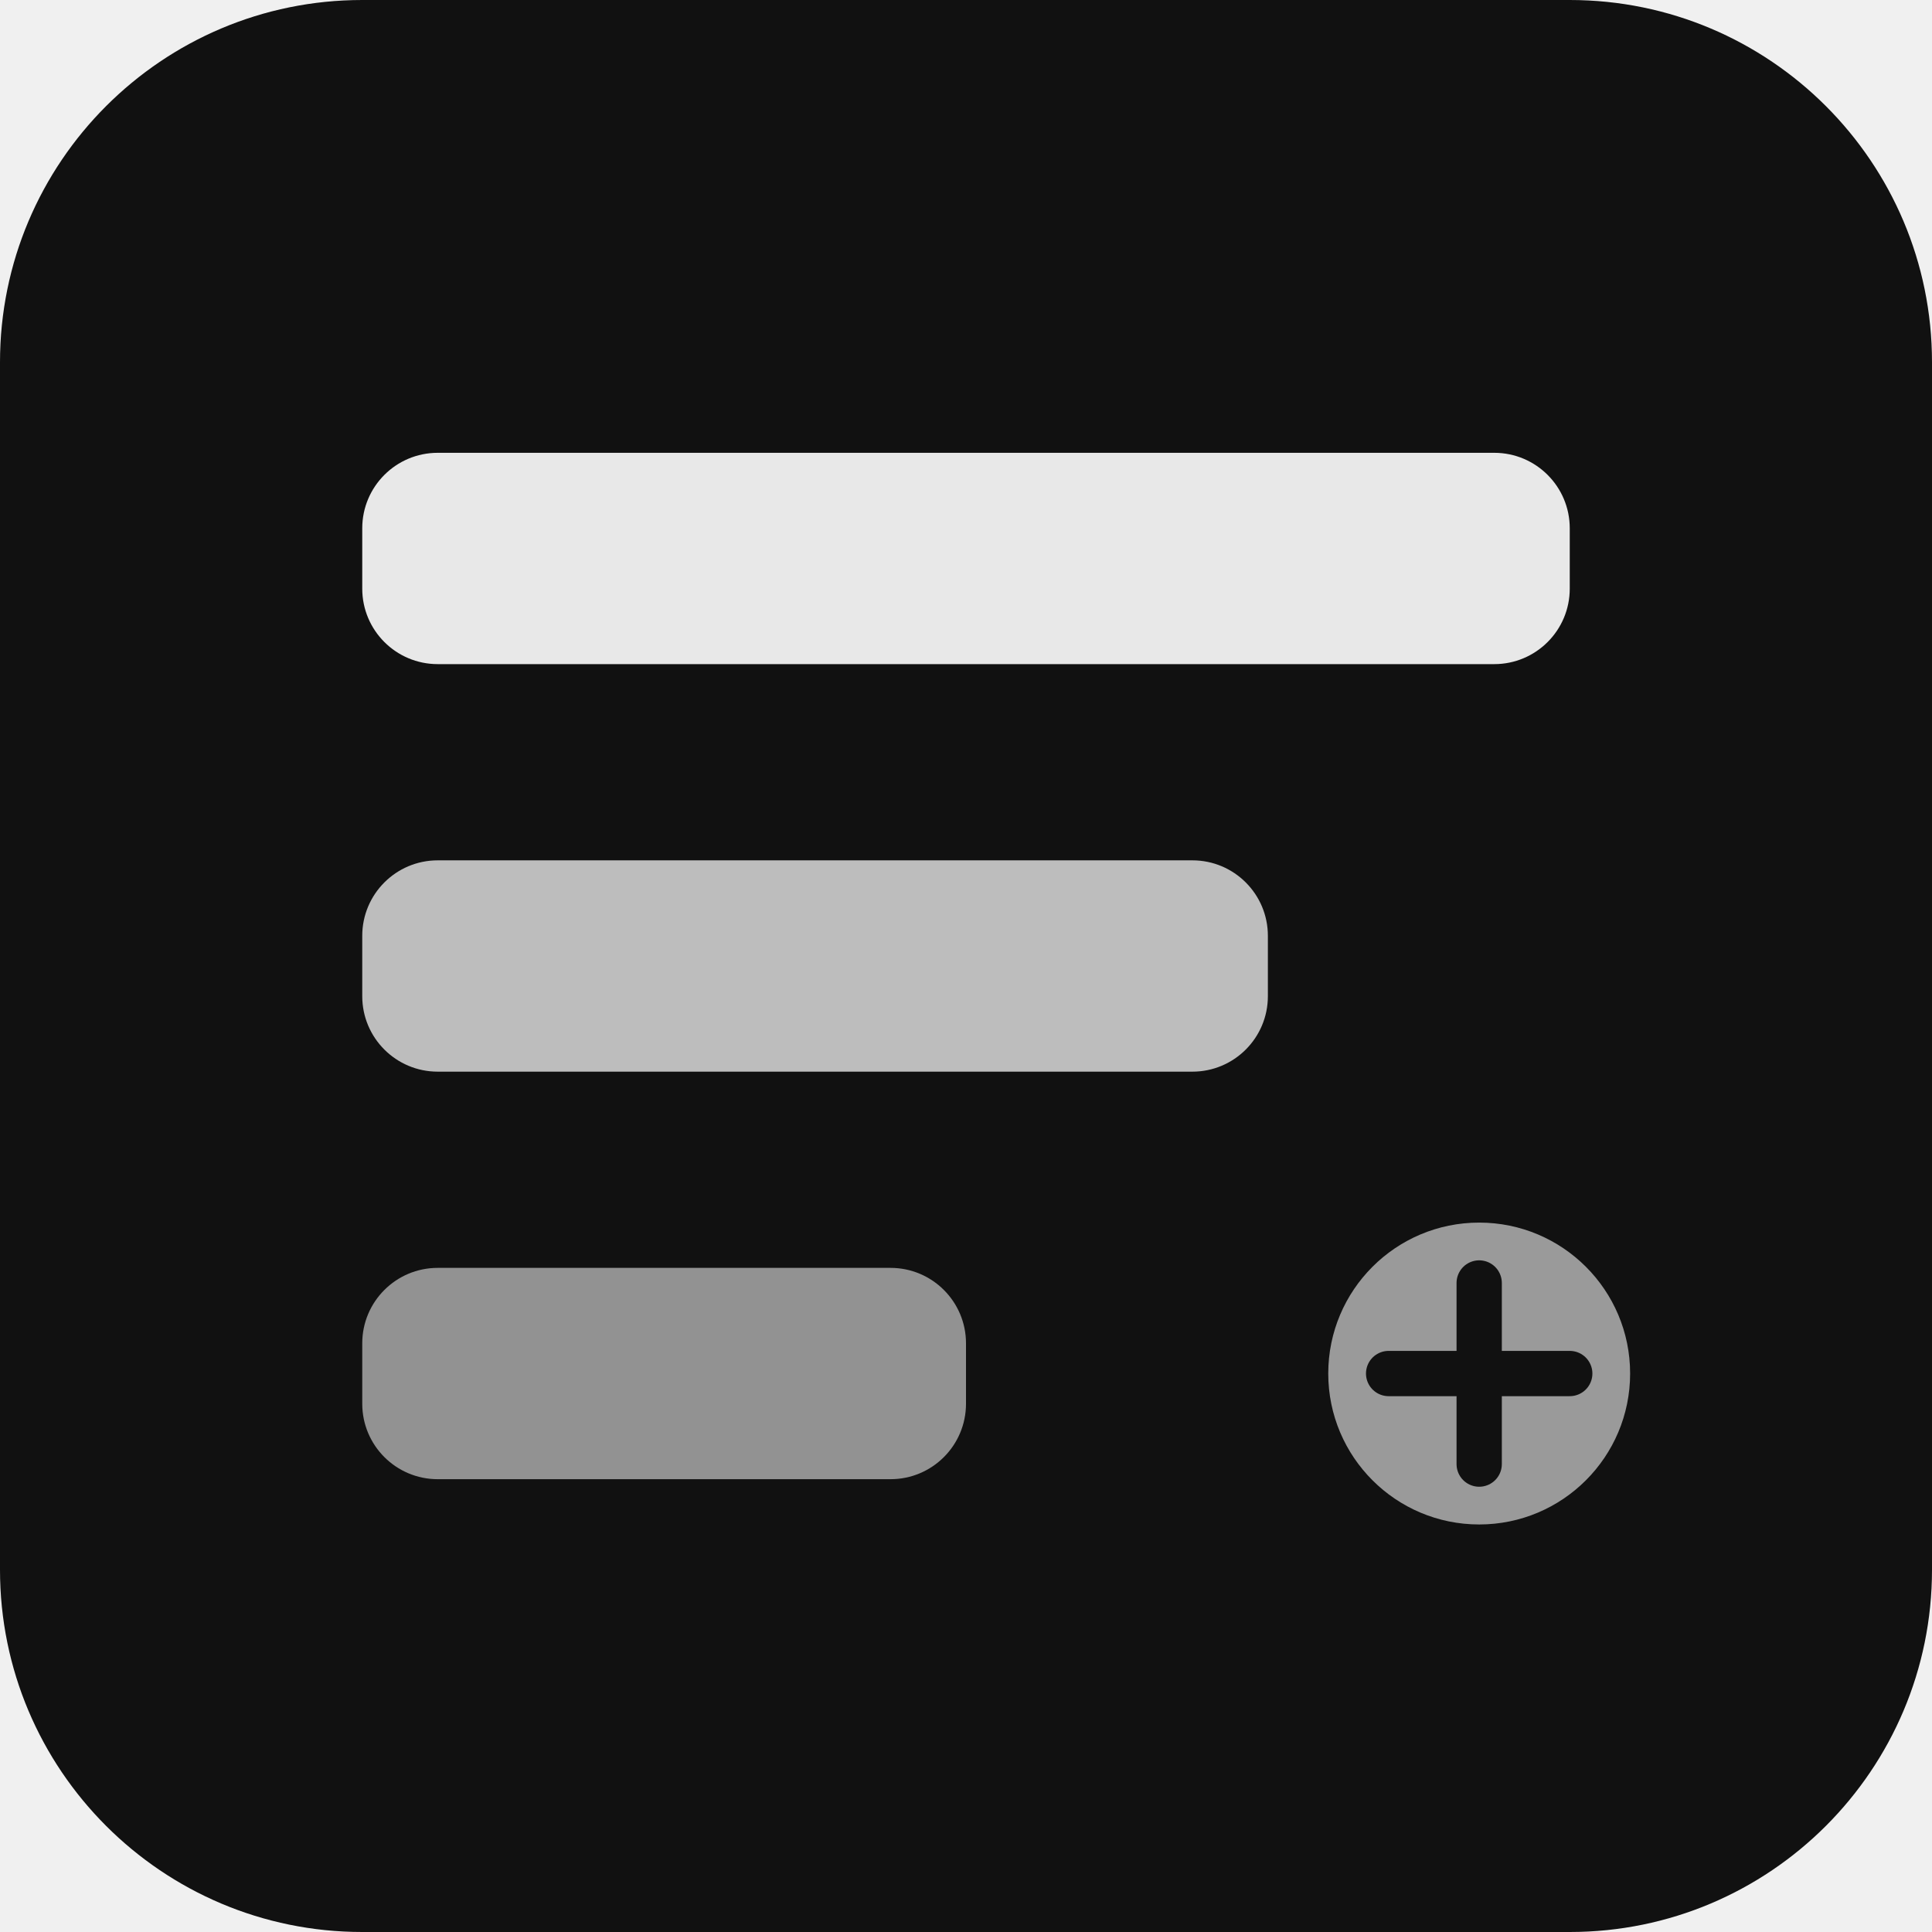
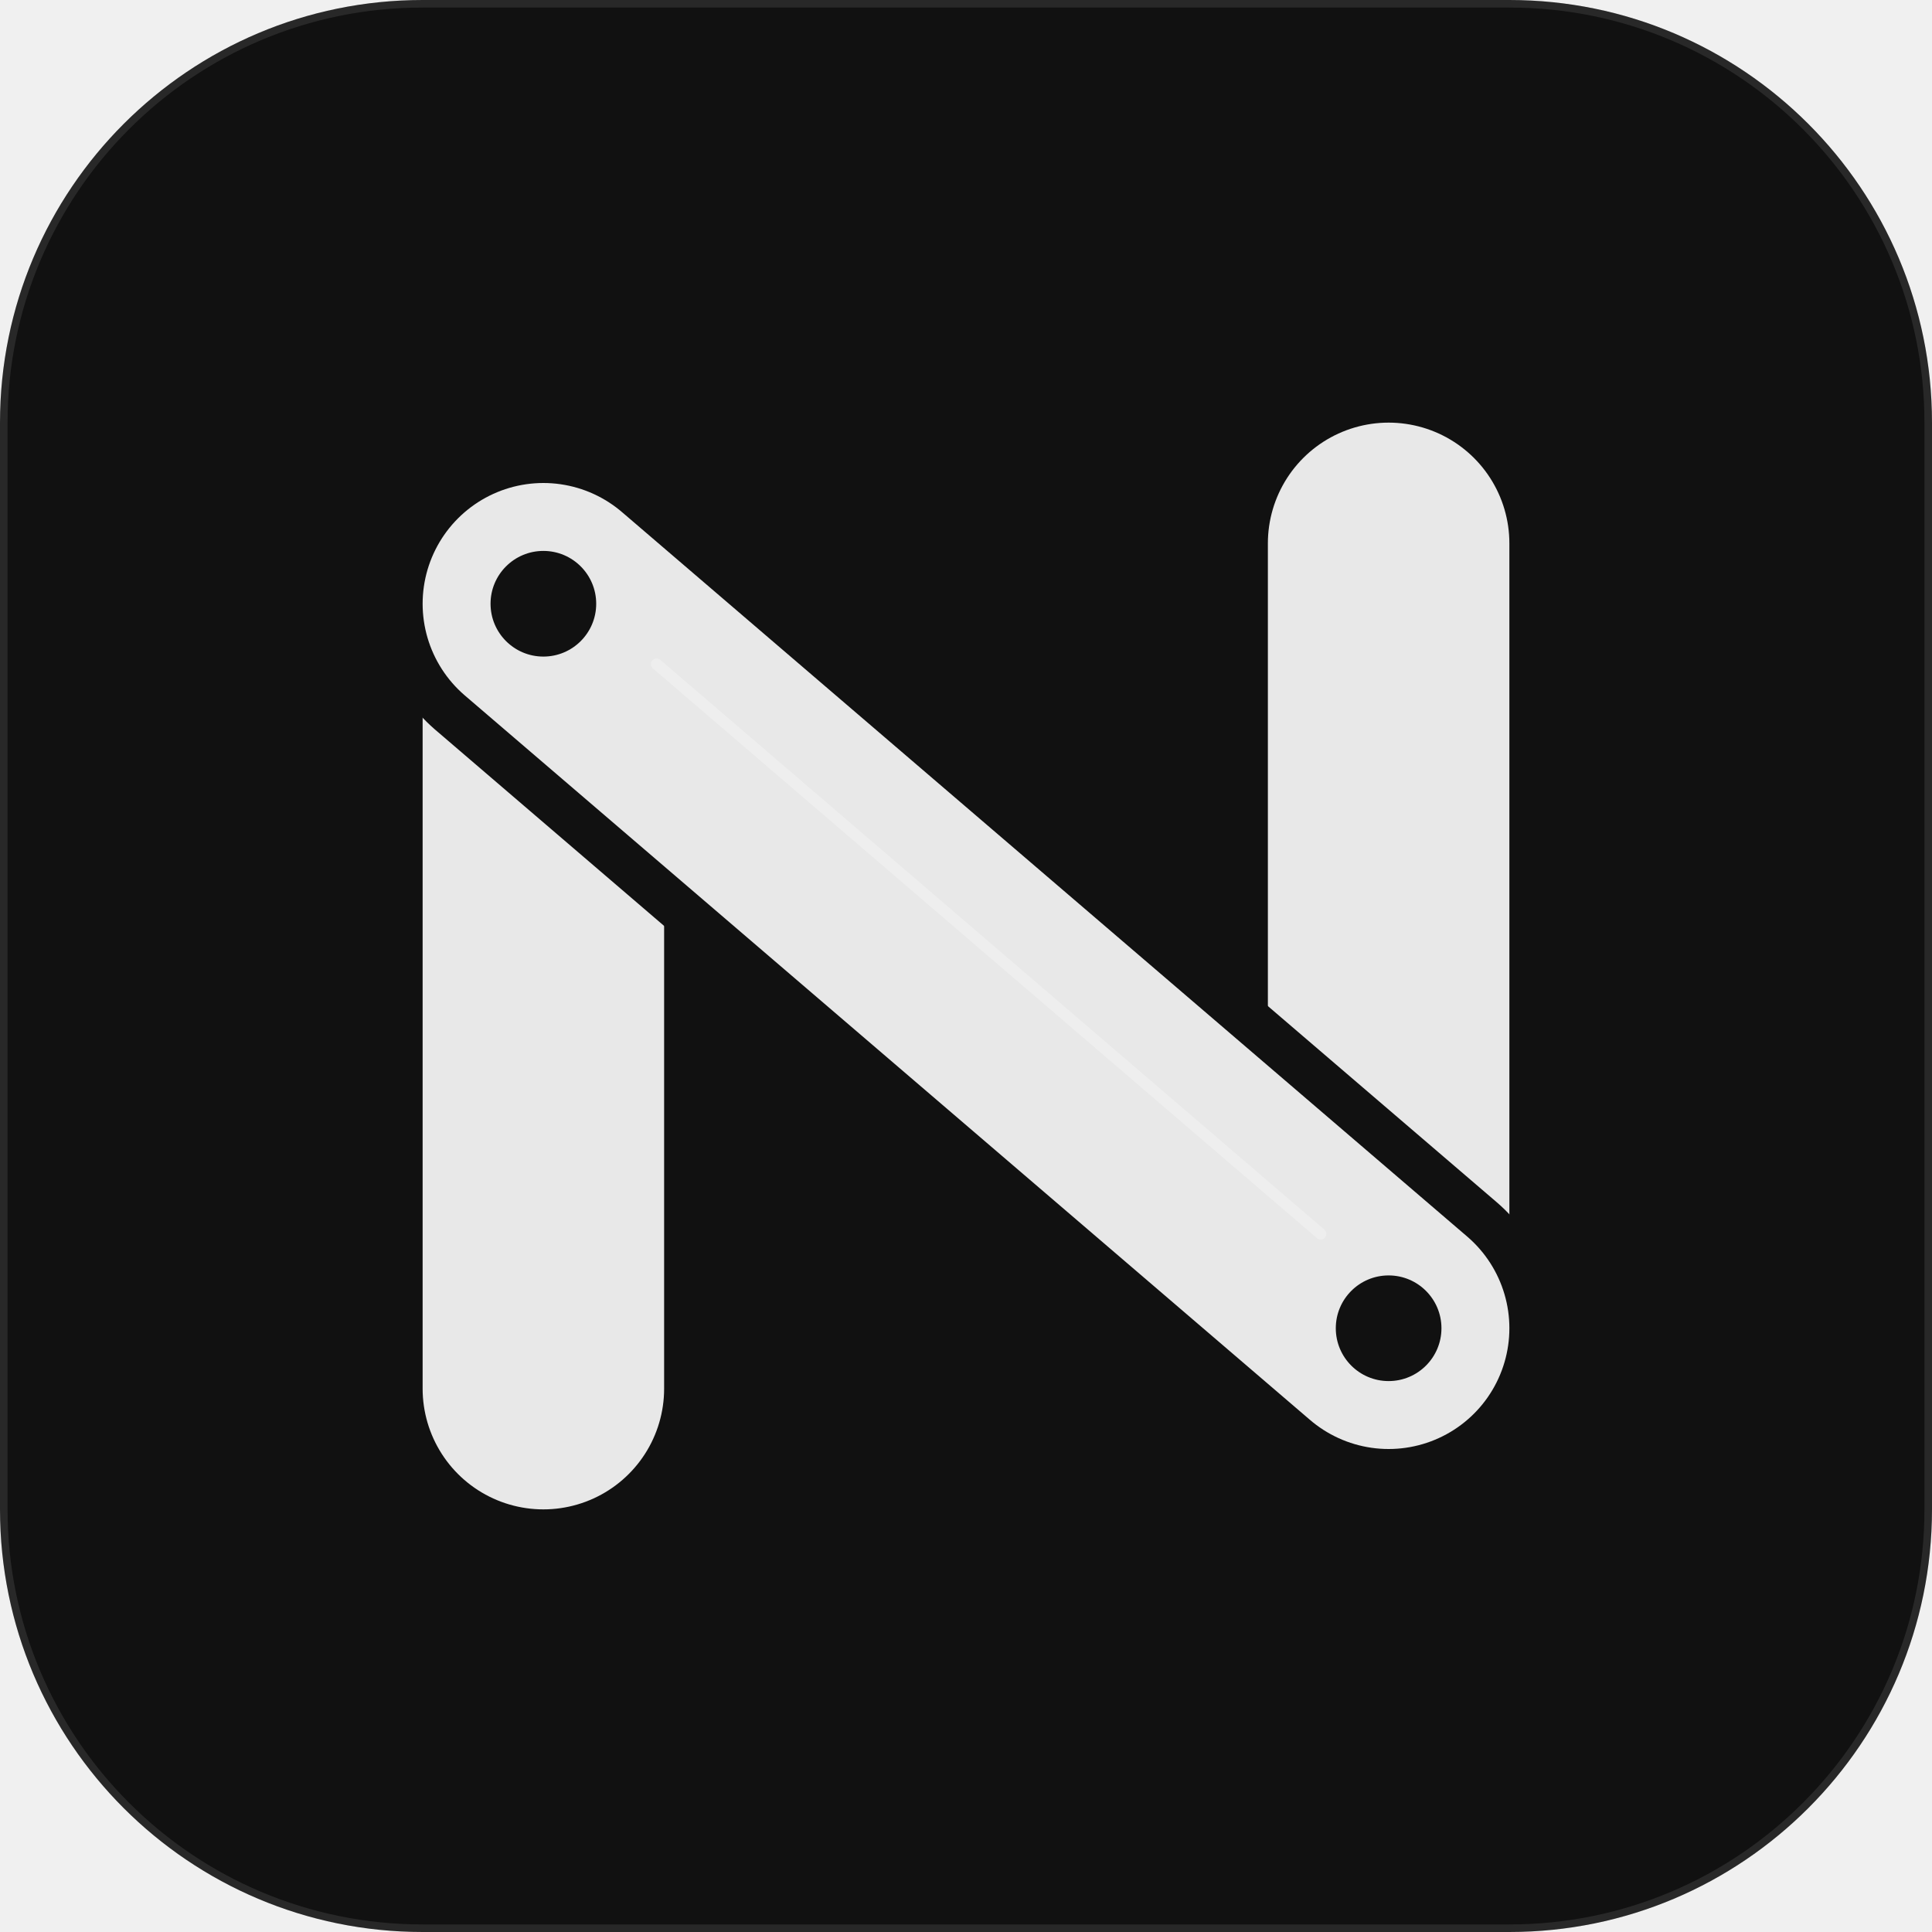
- <svg xmlns="http://www.w3.org/2000/svg" viewBox="0 0 512 512" width="512" height="512" role="img" aria-label="NicheDB">
-   <rect width="512" height="512" rx="96" fill="#111111" />
-   <rect x="96" y="120" width="320" height="56" rx="20" fill="#e8e8e8" />
-   <rect x="96" y="228" width="240" height="56" rx="20" fill="#e8e8e8" opacity="0.8" />
-   <rect x="96" y="336" width="160" height="56" rx="20" fill="#e8e8e8" opacity="0.6" />
-   <circle cx="392" cy="364" r="40" fill="#9a9a9a" />
-   <path d="M392 340v48M368 364h48" stroke="#111111" stroke-width="12" stroke-linecap="round" />
+ <svg xmlns="http://www.w3.org/2000/svg" width="512" height="512" viewBox="0 0 512 512" fill="none" role="img" aria-labelledby="nichedb-title nichedb-desc">
+   <defs>
+     <linearGradient id="nichedb-surface" x1="64" y1="0" x2="448" y2="512" gradientUnits="userSpaceOnUse">
+       <stop stop-color="#111111" />
+       <stop offset="1" stop-color="#111111" />
+     </linearGradient>
+     <linearGradient id="nichedb-input" x1="144" y1="144" x2="144" y2="368" gradientUnits="userSpaceOnUse">
+       <stop stop-color="#e8e8e8" />
+       <stop offset="1" stop-color="#e8e8e8" />
+     </linearGradient>
+     <linearGradient id="nichedb-bridge" x1="156" y1="152" x2="356" y2="360" gradientUnits="userSpaceOnUse">
+       <stop stop-color="#e8e8e8" />
+       <stop offset="0.45" stop-color="#e8e8e8" />
+       <stop offset="1" stop-color="#e8e8e8" />
+     </linearGradient>
+     <linearGradient id="nichedb-output" x1="368" y1="144" x2="368" y2="368" gradientUnits="userSpaceOnUse">
+       <stop stop-color="#e8e8e8" />
+       <stop offset="1" stop-color="#e8e8e8" />
+     </linearGradient>
+   </defs>
+   <rect id="nichedb-background" width="512" height="512" rx="112" fill="url(#nichedb-surface)" />
+   <rect id="nichedb-rim" x="1" y="1" width="510" height="510" rx="111" stroke="#ffffff" stroke-opacity="0.1" stroke-width="2" />
+   <g id="nichedb-mark">
+     <path d="M144 368V160" stroke="url(#nichedb-input)" stroke-width="64" stroke-linecap="round" />
+     <path d="M368 144V352" stroke="url(#nichedb-output)" stroke-width="64" stroke-linecap="round" />
+     <path d="M144 160L368 352" stroke="#111111" stroke-width="88" stroke-linecap="round" />
+     <path d="M144 160L368 352" stroke="url(#nichedb-bridge)" stroke-width="64" stroke-linecap="round" />
+     <path d="M174 176L350 327" stroke="#ffffff" stroke-opacity="0.26" stroke-width="3" stroke-linecap="round" />
+     <circle cx="144" cy="160" r="14" fill="#111111" />
+     <circle cx="368" cy="352" r="14" fill="#111111" />
+   </g>
</svg>
